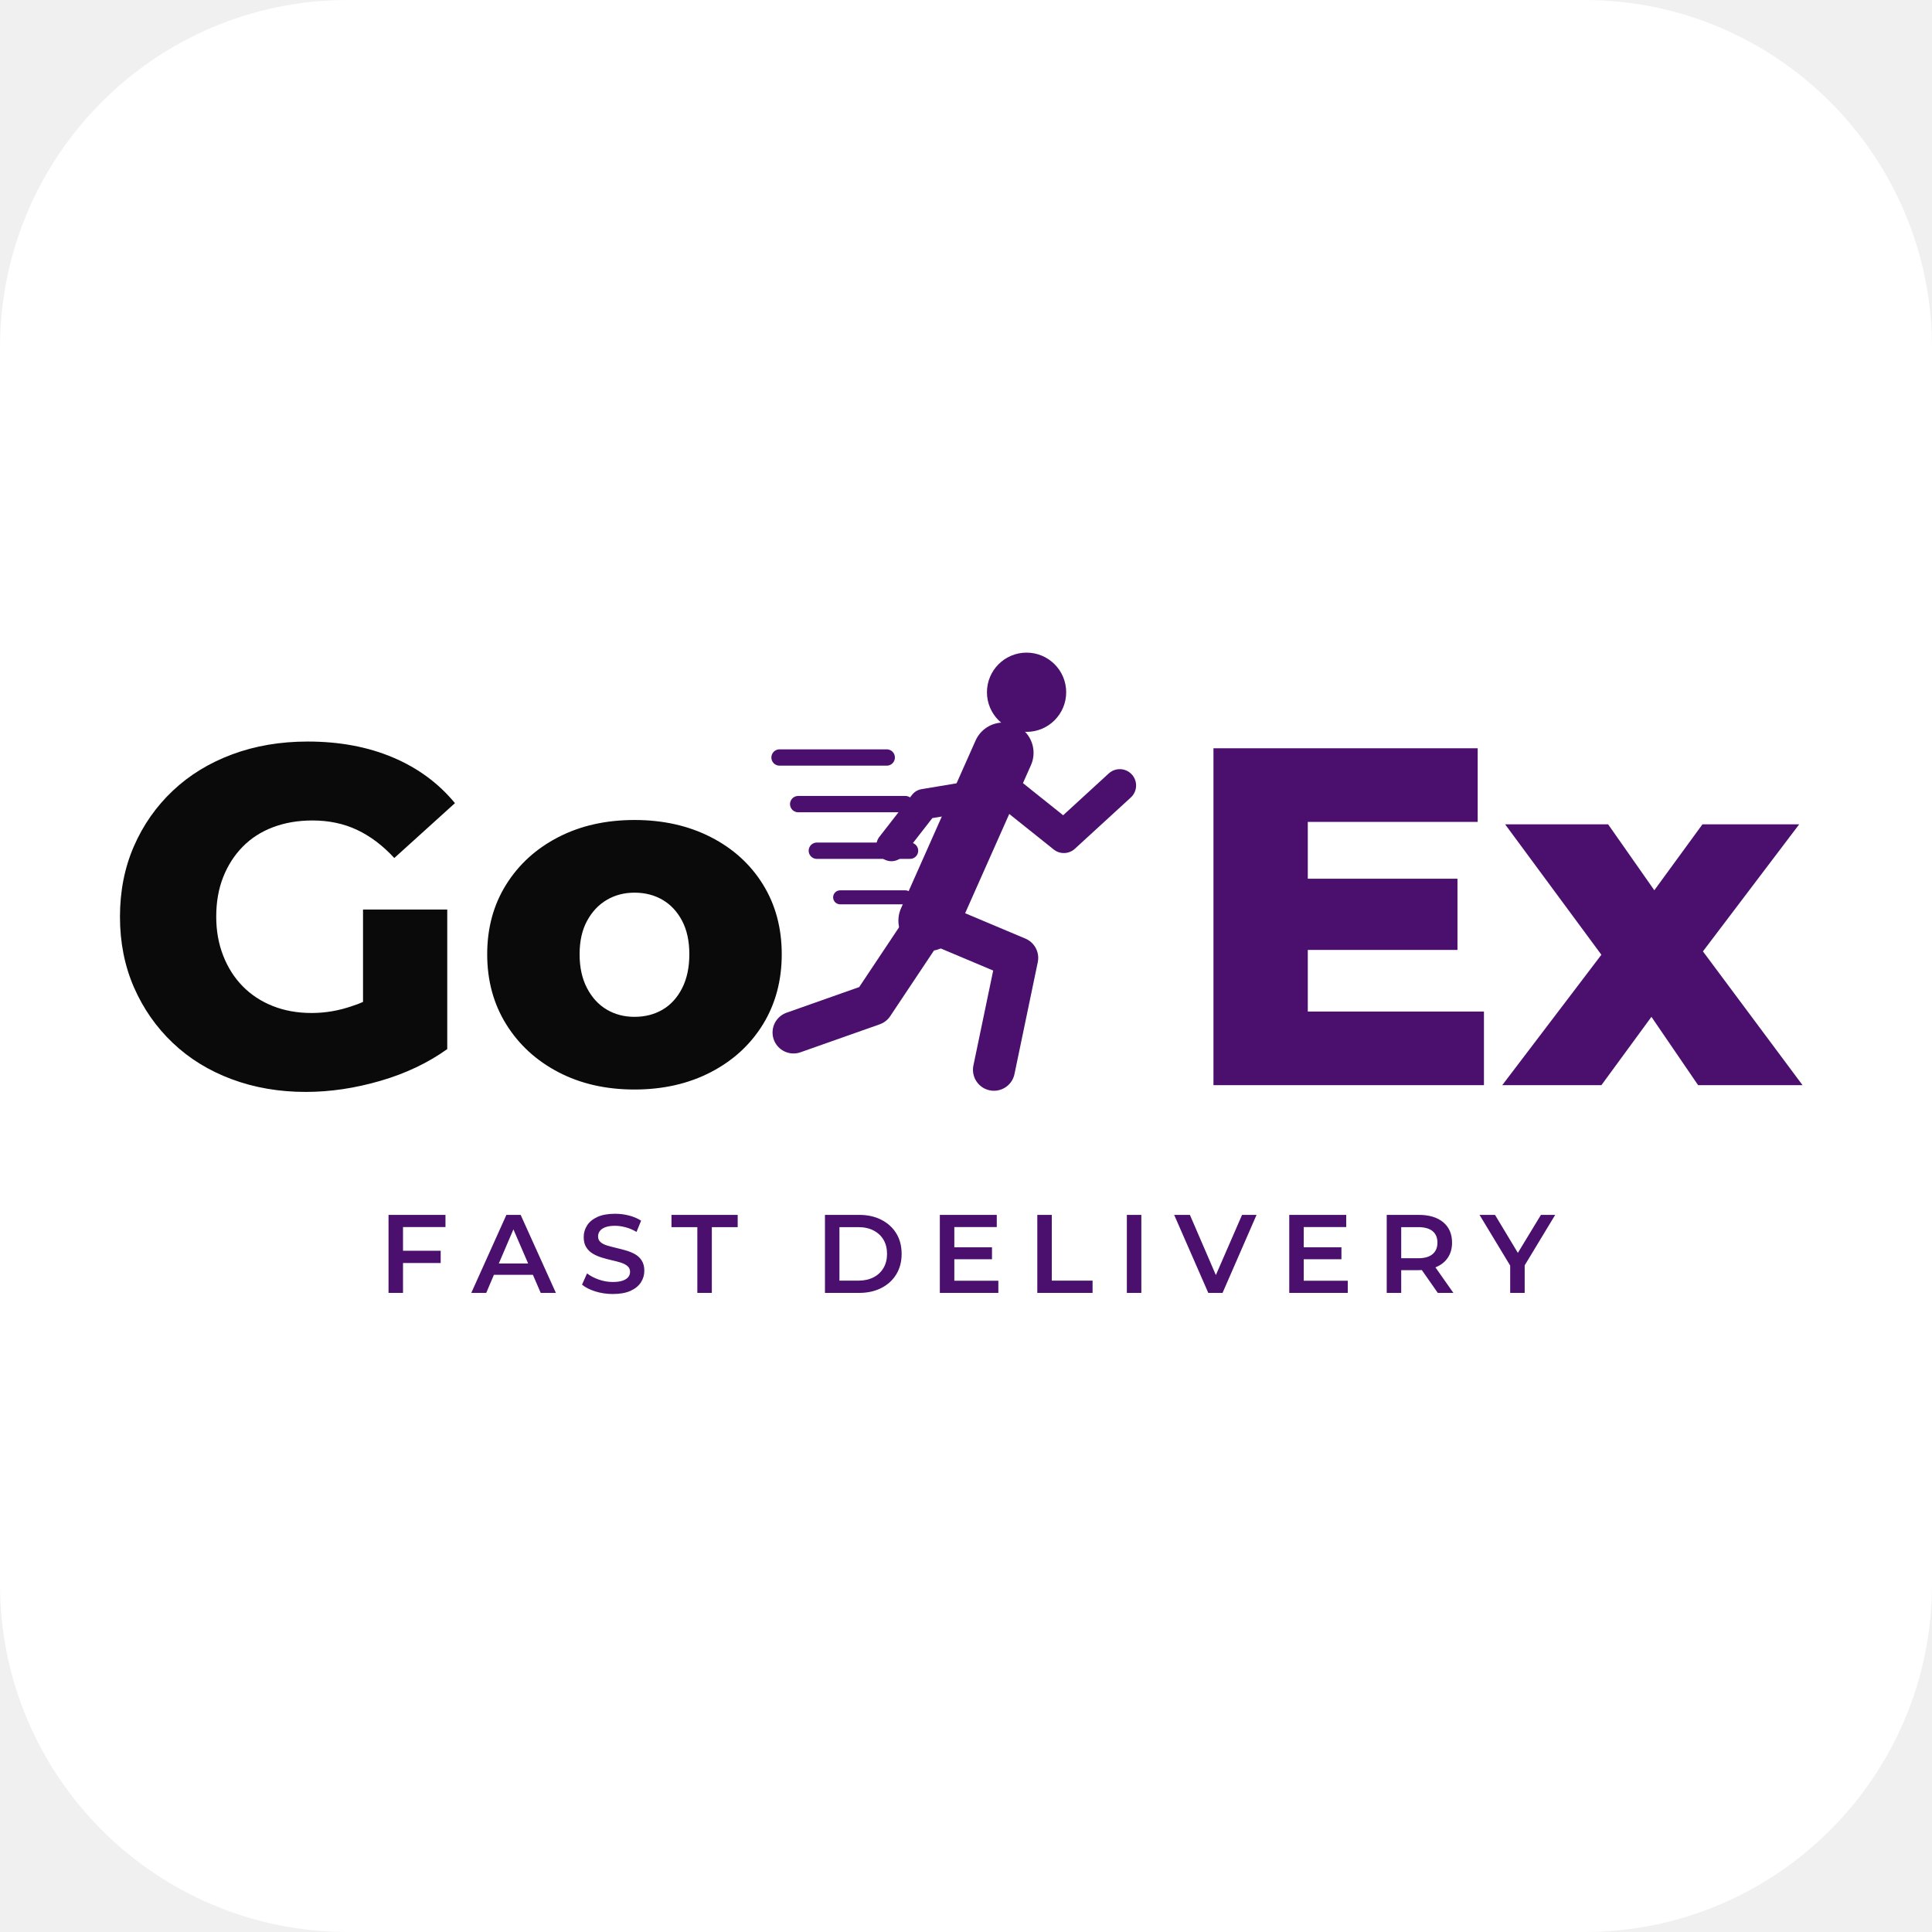
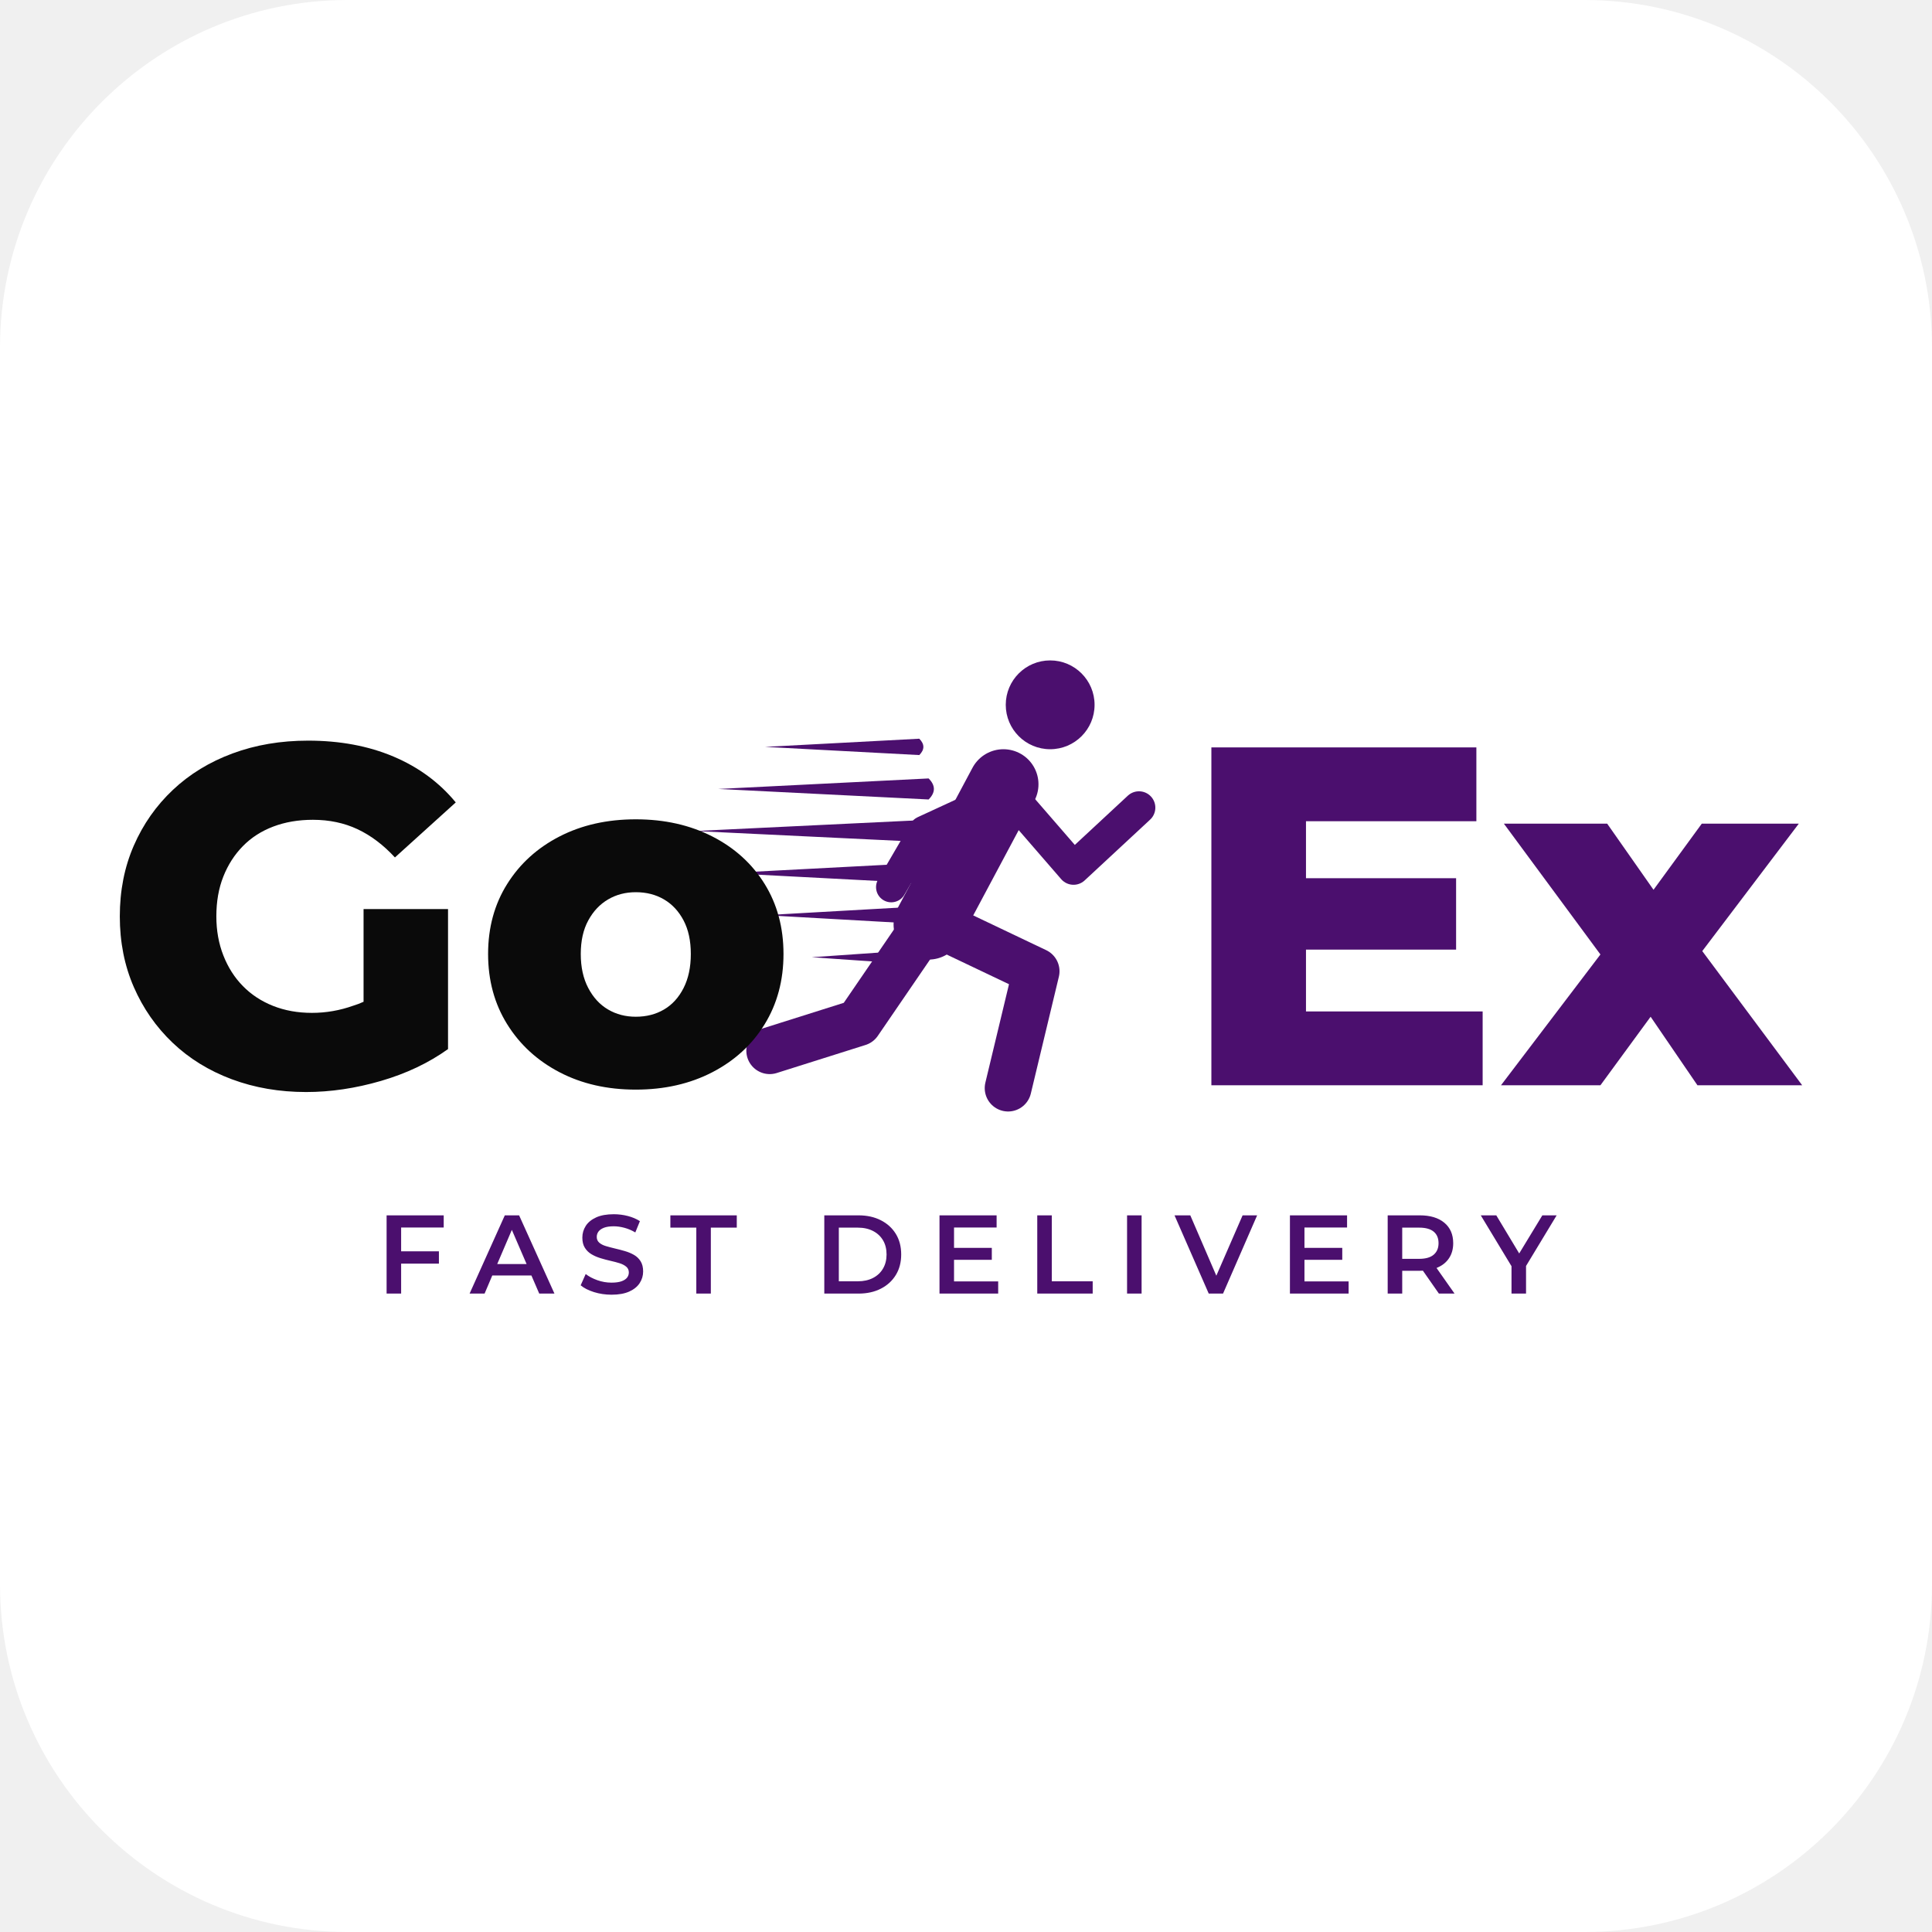
- <svg xmlns="http://www.w3.org/2000/svg" viewBox="-40.9 -198.4 762.7 762.7" role="img" aria-label="GoEx Fast Delivery">
-   <rect x="-40.9" y="-198.4" width="762.7" height="762.7" rx="137.3" fill="#ffffff" />
-   <path d="M79.80 232.66Q64.03 232.66 50.54 227.63Q37.05 222.59 27.27 213.28Q17.48 203.97 11.97 191.34Q6.46 178.70 6.46 163.50Q6.46 148.30 11.97 135.66Q17.48 123.03 27.36 113.72Q37.24 104.41 50.83 99.38Q64.41 94.34 80.56 94.34Q99.37 94.34 114.19 100.61Q129.01 106.88 138.70 118.66L114.76 140.32Q107.92 132.91 100.03 129.20Q92.15 125.50 82.46 125.50Q73.91 125.50 66.88 128.16Q59.85 130.82 54.91 135.86Q49.97 140.89 47.22 147.82Q44.46 154.76 44.46 163.50Q44.46 171.86 47.22 178.89Q49.97 185.92 54.91 190.95Q59.85 195.99 66.78 198.75Q73.72 201.50 82.08 201.50Q90.44 201.50 98.42 198.65Q100.32 198.08 102.41 197.13L102.41 160.65L135.66 160.65L135.66 215.75Q124.26 223.92 109.25 228.29Q94.24 232.66 79.80 232.66M209.57 231.71Q192.66 231.71 179.55 224.87Q166.44 218.03 158.94 205.97Q151.43 193.90 151.43 178.32Q151.43 162.74 158.94 150.77Q166.44 138.80 179.55 132.06Q192.66 125.31 209.57 125.31Q226.48 125.31 239.69 132.06Q252.89 138.80 260.30 150.77Q267.71 162.74 267.71 178.32Q267.71 193.90 260.30 205.97Q252.89 218.03 239.69 224.87Q226.48 231.71 209.57 231.71M209.57 203.02Q215.84 203.02 220.69 200.17Q225.53 197.32 228.38 191.72Q231.23 186.11 231.23 178.32Q231.23 170.53 228.38 165.12Q225.53 159.70 220.69 156.85Q215.84 154 209.57 154Q203.49 154 198.65 156.85Q193.80 159.70 190.86 165.12Q187.91 170.53 187.91 178.32Q187.91 186.11 190.86 191.72Q193.80 197.32 198.65 200.17Q203.49 203.02 209.57 203.02" fill="#0a0a0a" />
-   <g transform="translate(266.84 62) scale(0.92)" fill="#4b0f6e" stroke="none">
-     <g stroke="#4b0f6e" stroke-linecap="round" fill="none">
-       <path d="M0 42 H46" stroke-width="7" />
-       <path d="M8 62 H54" stroke-width="7" />
-       <path d="M16 82 H56" stroke-width="7" />
-       <path d="M26 102 H54" stroke-width="6" />
-     </g>
-     <circle cx="106" cy="14" r="17" />
+ <svg xmlns="http://www.w3.org/2000/svg" viewBox="-40.7 -197.2 760.5 760.5" role="img" aria-label="GoEx Fast Delivery">
+   <rect x="-40.7" y="-197.2" width="760.5" height="760.5" rx="136.9" fill="#ffffff" />
+   <g transform="translate(232.84 60) scale(0.92)" fill="#4b0f6e">
+     <path d="M30 40 L96 36.5 Q99.5 40 96 43.5 Z" />
+     <path d="M10 58 L100 53.5 Q104.5 58 100 62.5 Z" />
+     <path d="M0 76 L104 71 Q109 76 104 81 Z" />
+     <path d="M14 94 L100 89.5 Q104.5 94 100 98.5 Z" />
+     <path d="M30 112 L92 108.5 Q95.5 112 92 115.5 Z" />
+     <path d="M50 130 L86 127.5 Q88.5 130 86 132.5 Z" />
+     <circle cx="152" cy="22" r="19" />
    <g stroke="#4b0f6e" stroke-linecap="round" stroke-linejoin="round" fill="none">
-       <path d="M96 40 L64 112" stroke-width="26" />
-       <path d="M92 52 L122 76 L146 54" stroke-width="14" />
-       <path d="M86 58 L62 62 L48 80" stroke-width="13" />
-       <path d="M64 112 L102 128 L92 176" stroke-width="18" />
-       <path d="M64 112 L40 148 L6 160" stroke-width="18" />
+       <path d="M132 56 L100 116" stroke-width="30" />
+       <path d="M136 62 L162 92 L190 66" stroke-width="14" />
+       <path d="M124 64 L98 76 L84 100" stroke-width="13" />
+       <path d="M104 116 L146 136 L134 186" stroke-width="20" />
+       <path d="M96 120 L70 158 L32 170" stroke-width="20" />
    </g>
  </g>
-   <path d="M544.92 230L438.14 230L438.14 97L542.45 97L542.45 126.07L475.38 126.07L475.38 148.49L534.47 148.49L534.47 176.61L475.38 176.61L475.38 200.93L544.92 200.93L544.92 230M591.28 230L552.14 230L591.28 178.51L553.28 127.02L593.94 127.02L612.18 153.05L631.18 127.02L669.37 127.02L631.37 177.18L670.70 230L629.47 230L611.04 203.02" fill="#4b0f6e" />
-   <path d="M118.20 312L112.48 312L112.48 281.20L134.96 281.20L134.96 286L118.20 286L118.20 295.37L133.07 295.37L133.07 300.21L118.20 300.21M151.05 312L145.15 312L159.01 281.20L164.64 281.20L178.55 312L172.56 312L169.48 304.87L154.08 304.87L151.05 312M156.02 300.38L167.59 300.38L161.78 286.92M201.01 312.44Q197.40 312.44 194.10 311.41Q190.80 310.37 188.87 308.74L190.85 304.30Q192.70 305.75 195.42 306.72Q198.15 307.69 201.01 307.69Q203.43 307.69 204.93 307.16Q206.42 306.63 207.13 305.73Q207.83 304.83 207.83 303.68Q207.83 302.28 206.82 301.42Q205.81 300.56 204.20 300.05Q202.60 299.55 200.64 299.11Q198.68 298.67 196.72 298.07Q194.76 297.48 193.16 296.53Q191.55 295.59 190.54 294Q189.53 292.42 189.53 289.96Q189.53 287.45 190.87 285.36Q192.21 283.27 194.96 282.01Q197.71 280.76 201.94 280.76Q204.71 280.76 207.44 281.46Q210.16 282.17 212.19 283.49L210.38 287.93Q208.32 286.70 206.12 286.11Q203.92 285.51 201.89 285.51Q199.52 285.51 198.04 286.08Q196.57 286.66 195.89 287.58Q195.20 288.50 195.20 289.69Q195.20 291.10 196.19 291.96Q197.18 292.82 198.79 293.30Q200.40 293.78 202.38 294.25Q204.36 294.71 206.31 295.28Q208.27 295.85 209.88 296.78Q211.48 297.70 212.47 299.28Q213.46 300.87 213.46 303.29Q213.46 305.75 212.12 307.84Q210.78 309.93 208.01 311.19Q205.24 312.44 201.01 312.44M240.11 312L234.39 312L234.39 286.04L224.18 286.04L224.18 281.20L250.32 281.20L250.32 286.04L240.11 286.04M298.24 312L284.77 312L284.77 281.20L298.24 281.20Q303.25 281.20 307.04 283.14Q310.82 285.07 312.93 288.50Q315.04 291.94 315.04 296.60Q315.04 301.22 312.93 304.67Q310.82 308.13 307.04 310.06Q303.25 312 298.24 312M290.49 286.04L290.49 307.16L297.97 307.16Q301.40 307.16 303.96 305.84Q306.51 304.52 307.89 302.14Q309.28 299.77 309.28 296.60Q309.28 293.39 307.89 291.03Q306.51 288.68 303.96 287.36Q301.40 286.04 297.97 286.04M353.22 312L330.12 312L330.12 281.20L352.60 281.20L352.60 286L335.84 286L335.84 294L350.71 294L350.71 298.71L335.84 298.71L335.84 307.20L353.22 307.20M390.42 312L368.60 312L368.60 281.20L374.32 281.20L374.32 307.16L390.42 307.16M409.67 312L403.95 312L403.95 281.20L409.67 281.20M441.73 312L436.10 312L422.63 281.20L428.84 281.20L439.09 304.96L449.43 281.20L455.15 281.20M491.16 312L468.06 312L468.06 281.20L490.55 281.20L490.55 286L473.78 286L473.78 294L488.66 294L488.66 298.71L473.78 298.71L473.78 307.20L491.16 307.20M512.26 312L506.54 312L506.54 281.20L519.17 281.20Q525.33 281.20 528.83 284.10Q532.33 287.01 532.33 292.16Q532.33 295.54 530.74 297.99Q529.16 300.43 526.26 301.70Q526.04 301.84 525.77 301.92L532.86 312L526.70 312L520.40 302.98Q519.83 303.02 519.22 303.02L512.26 303.02L512.26 312M512.26 286.04L512.26 298.32L518.95 298.32Q522.74 298.32 524.65 296.69Q526.56 295.06 526.56 292.16Q526.56 289.21 524.65 287.62Q522.74 286.04 518.95 286.04M561 312L555.28 312L555.28 301.22L543.18 281.20L549.29 281.20L558.31 296.20L567.42 281.20L573.05 281.20L561 301.13" fill="#4b0f6e" />
+   <path d="M79.80 232.66Q64.03 232.66 50.54 227.63Q37.05 222.59 27.27 213.28Q17.48 203.97 11.97 191.34Q6.46 178.70 6.46 163.50Q6.46 148.30 11.97 135.66Q17.48 123.03 27.36 113.72Q37.24 104.41 50.83 99.38Q64.41 94.34 80.56 94.34Q99.37 94.34 114.19 100.61Q129.01 106.88 138.70 118.66L114.76 140.32Q107.92 132.91 100.03 129.20Q92.15 125.50 82.46 125.50Q73.91 125.50 66.88 128.16Q59.85 130.82 54.91 135.86Q49.97 140.89 47.22 147.82Q44.46 154.76 44.46 163.50Q44.46 171.86 47.22 178.89Q49.97 185.92 54.91 190.95Q59.85 195.99 66.78 198.75Q73.72 201.50 82.08 201.50Q90.44 201.50 98.42 198.65Q100.32 198.08 102.41 197.13L102.41 160.65L135.66 160.65L135.66 215.75Q124.26 223.92 109.25 228.29Q94.24 232.66 79.80 232.66M209.57 231.71Q192.66 231.71 179.55 224.87Q166.44 218.03 158.94 205.97Q151.43 193.90 151.43 178.32Q151.43 162.74 158.94 150.77Q166.44 138.80 179.55 132.06Q192.66 125.31 209.57 125.31Q226.48 125.31 239.69 132.06Q252.89 138.80 260.30 150.77Q267.71 162.74 267.71 178.32Q267.71 193.90 260.30 205.97Q252.89 218.03 239.69 224.87Q226.48 231.71 209.57 231.71M209.57 203.02Q215.84 203.02 220.69 200.17Q225.53 197.32 228.38 191.72Q231.23 186.11 231.23 178.32Q231.23 170.53 228.38 165.12Q225.53 159.70 220.69 156.85Q215.84 154 209.57 154Q203.49 154 198.65 156.85Q193.80 159.70 190.86 165.12Q187.91 170.53 187.91 178.32Q187.91 186.11 190.86 191.72Q193.80 197.32 198.65 200.17Q203.49 203.02 209.57 203.02" fill="#0a0a0a" />
+   <path d="M542.92 230L436.14 230L436.14 97L540.45 97L540.45 126.07L473.38 126.07L473.38 148.49L532.47 148.49L532.47 176.61L473.38 176.61L473.38 200.93L542.92 200.93L542.92 230M589.28 230L550.14 230L589.28 178.51L551.28 127.02L591.94 127.02L610.18 153.05L629.18 127.02L667.37 127.02L629.37 177.18L668.70 230L627.47 230L609.04 203.02" fill="#4b0f6e" />
+   <path d="M117.20 312L111.48 312L111.48 281.20L133.96 281.20L133.96 286L117.20 286L117.20 295.37L132.07 295.37L132.07 300.21L117.20 300.21M150.05 312L144.15 312L158.01 281.20L163.64 281.20L177.55 312L171.56 312L168.48 304.87L153.08 304.87L150.05 312M155.02 300.38L166.59 300.38L160.78 286.92M200.01 312.44Q196.40 312.44 193.10 311.41Q189.80 310.37 187.87 308.74L189.85 304.30Q191.70 305.75 194.42 306.72Q197.15 307.69 200.01 307.69Q202.43 307.69 203.93 307.16Q205.42 306.63 206.13 305.73Q206.83 304.83 206.83 303.68Q206.83 302.28 205.82 301.42Q204.81 300.56 203.20 300.05Q201.60 299.55 199.64 299.11Q197.68 298.67 195.72 298.07Q193.76 297.48 192.16 296.53Q190.55 295.59 189.54 294Q188.53 292.42 188.53 289.96Q188.53 287.45 189.87 285.36Q191.21 283.27 193.96 282.01Q196.71 280.76 200.94 280.76Q203.71 280.76 206.44 281.46Q209.16 282.17 211.19 283.49L209.38 287.93Q207.32 286.70 205.12 286.11Q202.92 285.51 200.89 285.51Q198.52 285.51 197.04 286.08Q195.57 286.66 194.89 287.58Q194.20 288.50 194.20 289.69Q194.20 291.10 195.19 291.96Q196.18 292.82 197.79 293.30Q199.40 293.78 201.38 294.25Q203.36 294.71 205.31 295.28Q207.27 295.85 208.88 296.78Q210.48 297.70 211.47 299.28Q212.46 300.87 212.46 303.29Q212.46 305.75 211.12 307.84Q209.78 309.93 207.01 311.19Q204.24 312.44 200.01 312.44M239.11 312L233.39 312L233.39 286.04L223.18 286.04L223.18 281.20L249.32 281.20L249.32 286.04L239.11 286.04M297.24 312L283.77 312L283.77 281.20L297.24 281.20Q302.25 281.20 306.04 283.14Q309.82 285.07 311.93 288.50Q314.04 291.94 314.04 296.60Q314.04 301.22 311.93 304.67Q309.82 308.13 306.04 310.06Q302.25 312 297.24 312M289.49 286.04L289.49 307.16L296.97 307.16Q300.40 307.16 302.96 305.84Q305.51 304.52 306.89 302.14Q308.28 299.77 308.28 296.60Q308.28 293.39 306.89 291.03Q305.51 288.68 302.96 287.36Q300.40 286.04 296.97 286.04M352.22 312L329.12 312L329.12 281.20L351.60 281.20L351.60 286L334.84 286L334.84 294L349.71 294L349.71 298.71L334.84 298.71L334.84 307.20L352.22 307.20M389.42 312L367.60 312L367.60 281.20L373.32 281.20L373.32 307.16L389.42 307.16M408.67 312L402.95 312L402.95 281.20L408.67 281.20M440.73 312L435.10 312L421.63 281.20L427.84 281.20L438.09 304.96L448.43 281.20L454.15 281.20M490.16 312L467.06 312L467.06 281.20L489.55 281.20L489.55 286L472.78 286L472.78 294L487.66 294L487.66 298.71L472.78 298.71L472.78 307.20L490.16 307.20M511.26 312L505.54 312L505.54 281.20L518.17 281.20Q524.33 281.20 527.83 284.10Q531.33 287.01 531.33 292.16Q531.33 295.54 529.74 297.99Q528.16 300.43 525.26 301.70Q525.04 301.84 524.77 301.92L531.86 312L525.70 312L519.40 302.98Q518.83 303.02 518.22 303.02L511.26 303.02L511.26 312M511.26 286.04L511.26 298.32L517.95 298.32Q521.74 298.32 523.65 296.69Q525.56 295.06 525.56 292.16Q525.56 289.21 523.65 287.62Q521.74 286.04 517.95 286.04M560 312L554.28 312L554.28 301.22L542.18 281.20L548.29 281.20L557.31 296.20L566.42 281.20L572.05 281.20L560 301.13" fill="#4b0f6e" />
</svg>
